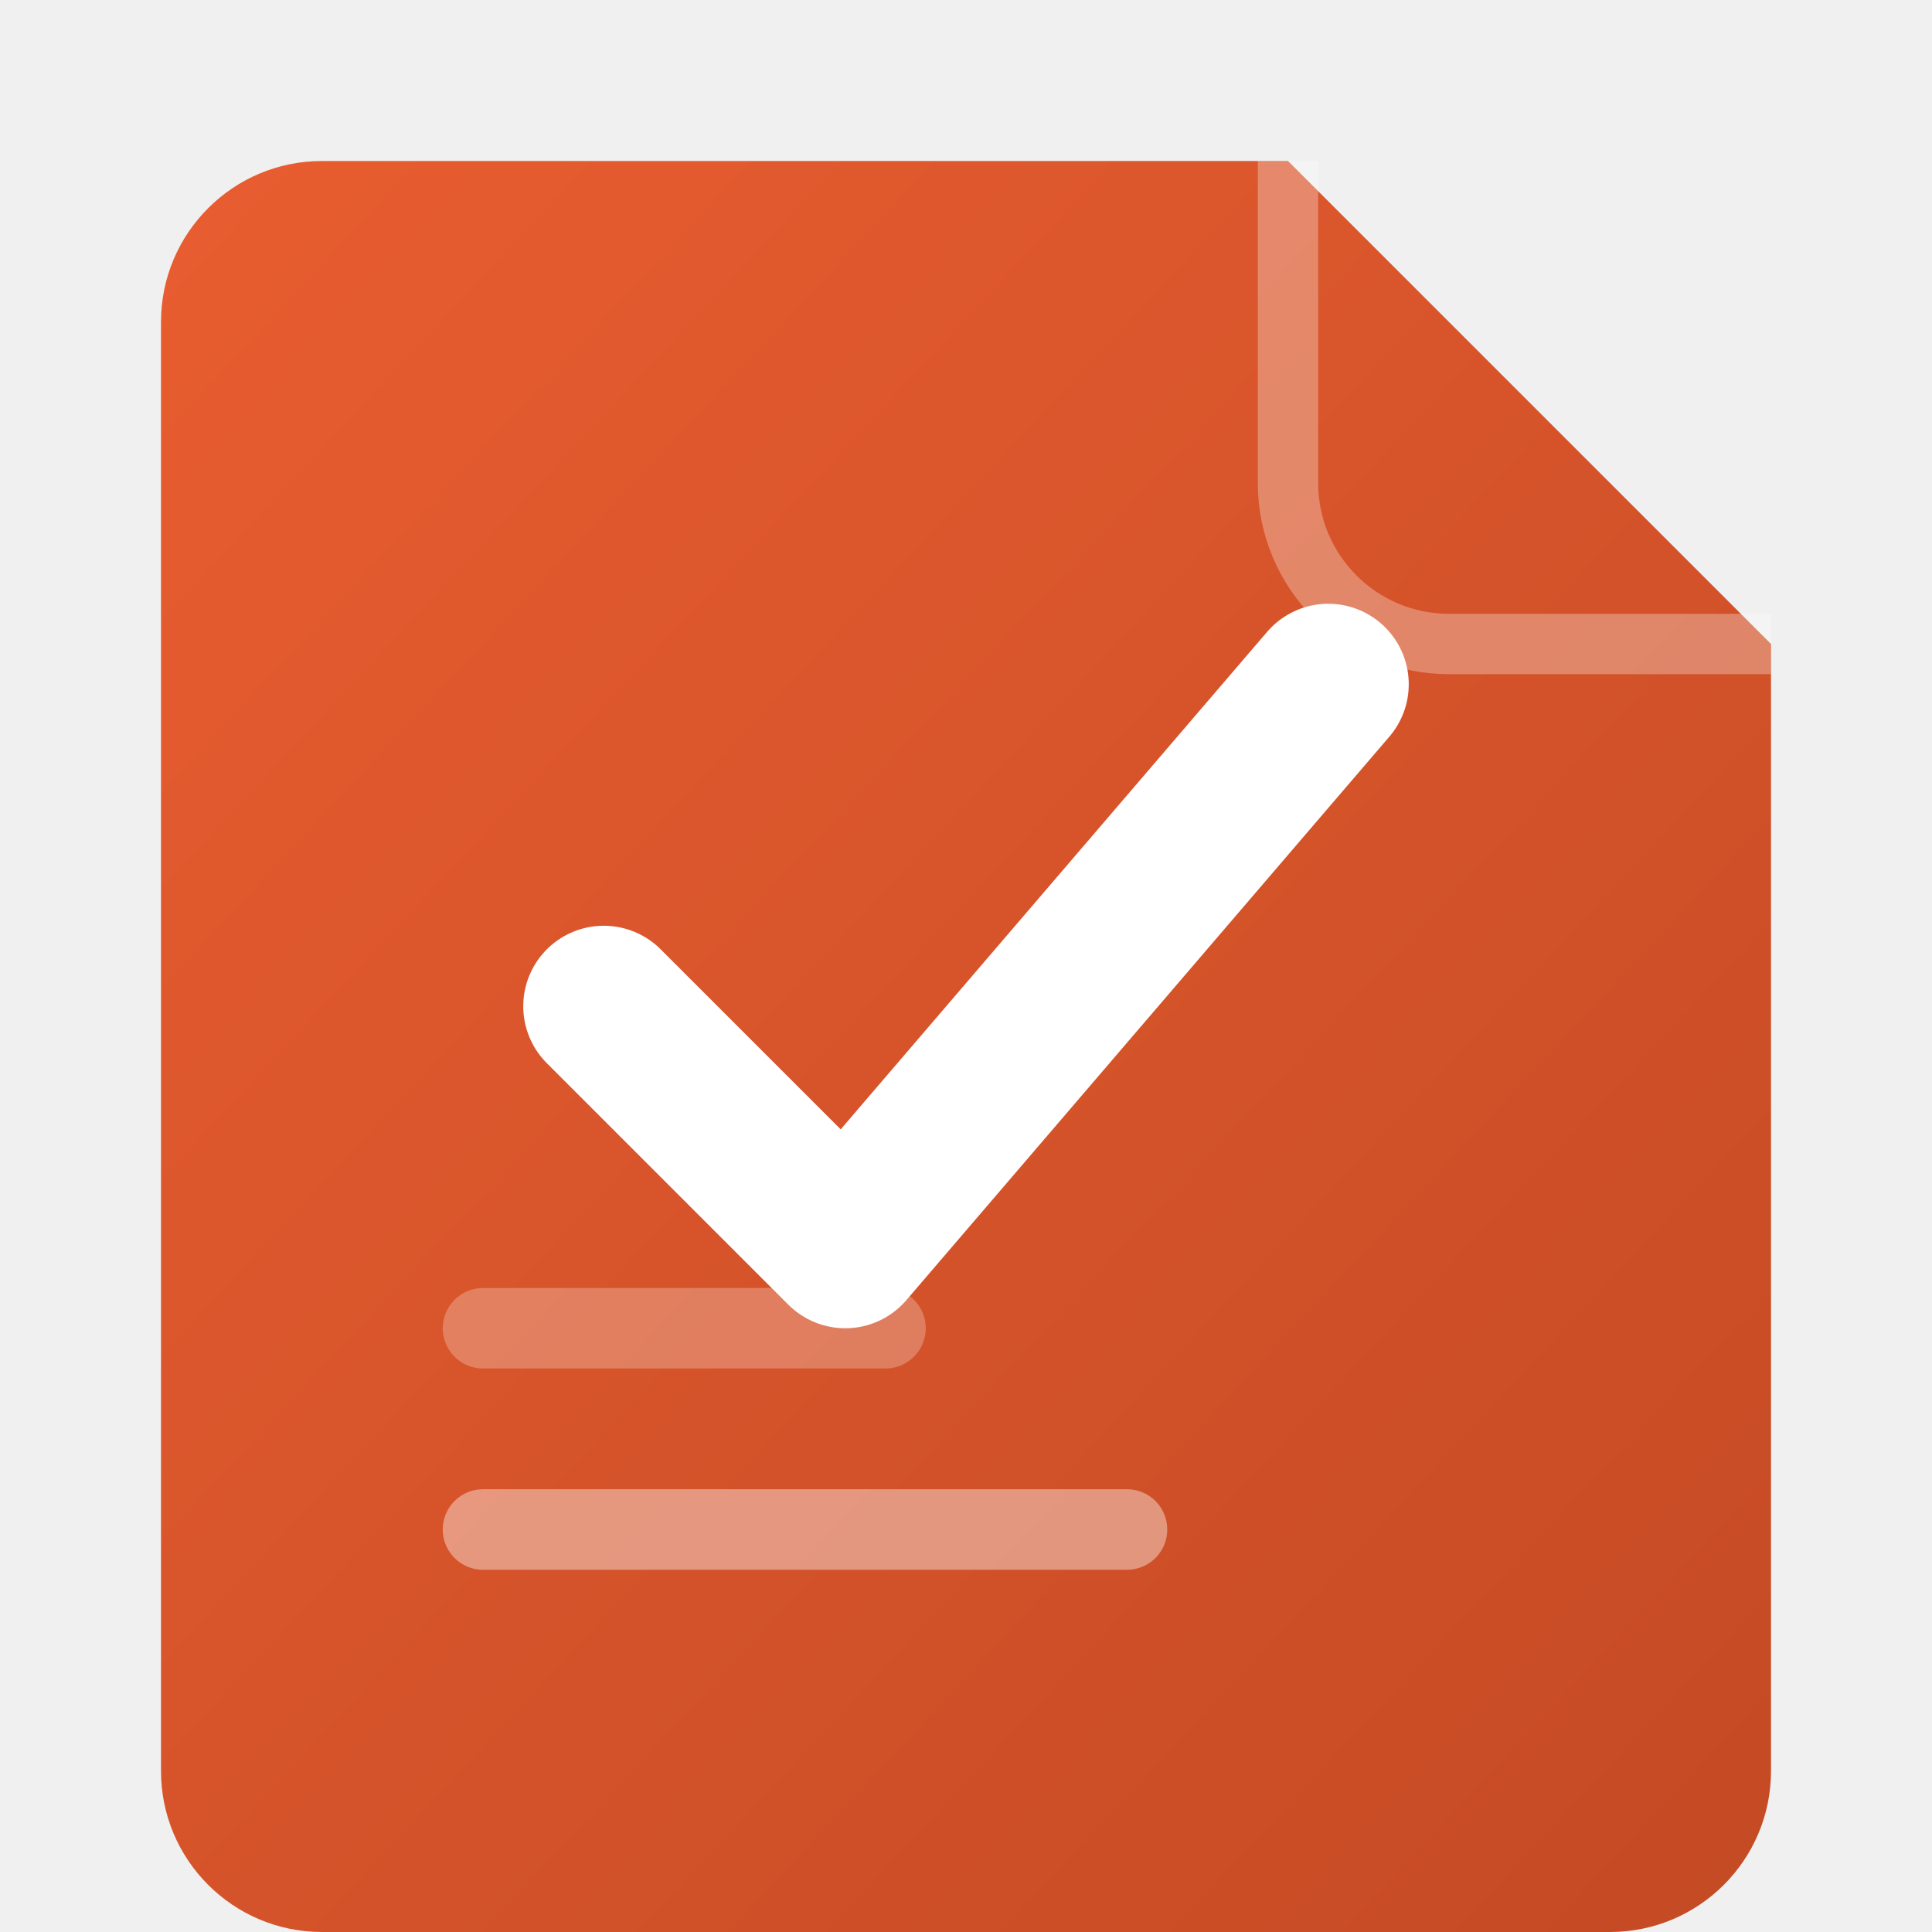
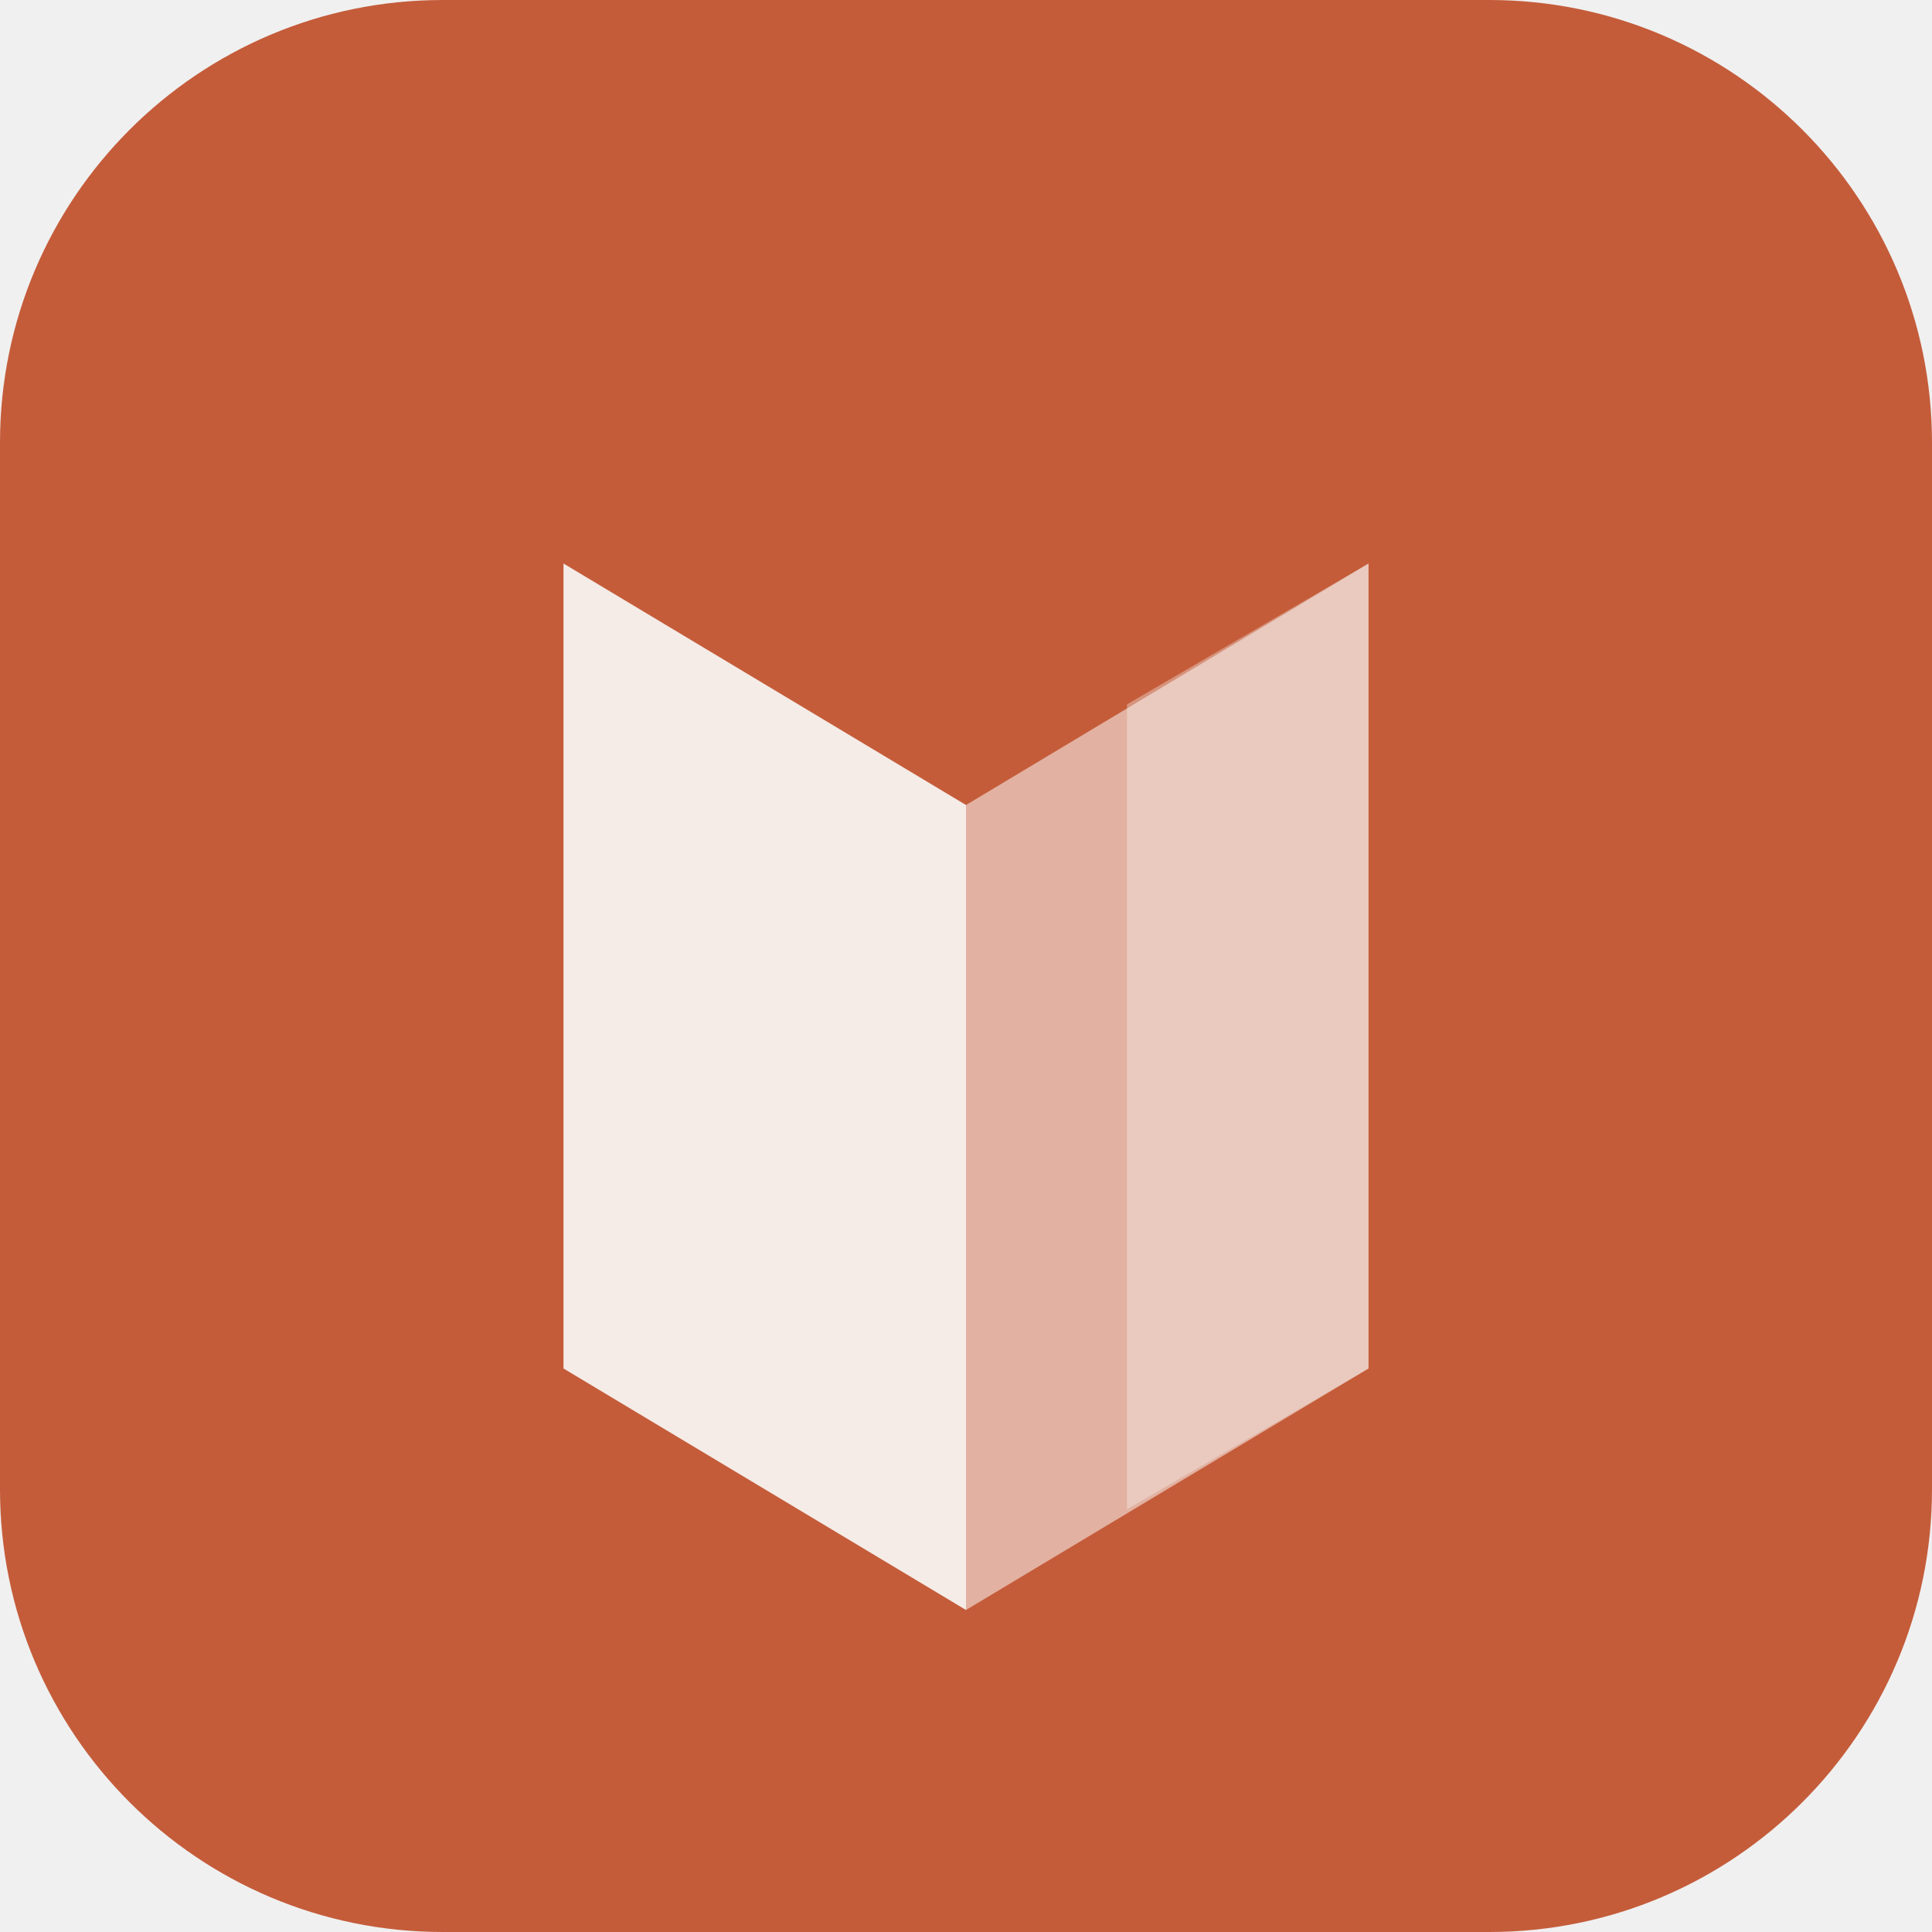
- <svg xmlns="http://www.w3.org/2000/svg" width="32" height="32" viewBox="0 0 48 48" fill="none">
-   <defs>
-     <linearGradient id="g1" x1="0%" y1="0%" x2="100%" y2="100%">
-       <stop offset="0%" stop-color="#e85d30" />
-       <stop offset="100%" stop-color="#c44a24" />
-     </linearGradient>
-   </defs>
-   <path d="M8 4h24l12 12v28a4 4 0 01-4 4H8a4 4 0 01-4-4V8a4 4 0 014-4z" fill="url(#g1)" />
-   <path d="M32 4v8a4 4 0 004 4h8" fill="none" stroke="#fff" stroke-width="1.5" stroke-opacity="0.3" />
-   <path d="M15 25l6 6 12-14" stroke="#fff" stroke-width="4" stroke-linecap="round" stroke-linejoin="round" fill="none" />
-   <path d="M12 38h16" stroke="#fff" stroke-width="2" stroke-linecap="round" stroke-opacity="0.4" />
-   <path d="M12 33h10" stroke="#fff" stroke-width="2" stroke-linecap="round" stroke-opacity="0.25" />
+ <svg xmlns="http://www.w3.org/2000/svg" width="48" height="48" viewBox="0 0 48 48" fill="none">
+   <rect width="48" height="48" rx="11" fill="#c45c3a" />
+   <path d="M14 34V14l10 6v20l-10-6z" fill="#faf8f5" fill-opacity="0.92" />
+   <path d="M24 20l10-6v20l-10 6V20z" fill="#faf8f5" fill-opacity="0.55" />
+   <path d="M34 14v20l-6 3.5V17.5L34 14z" fill="#faf8f5" fill-opacity="0.35" />
</svg>
